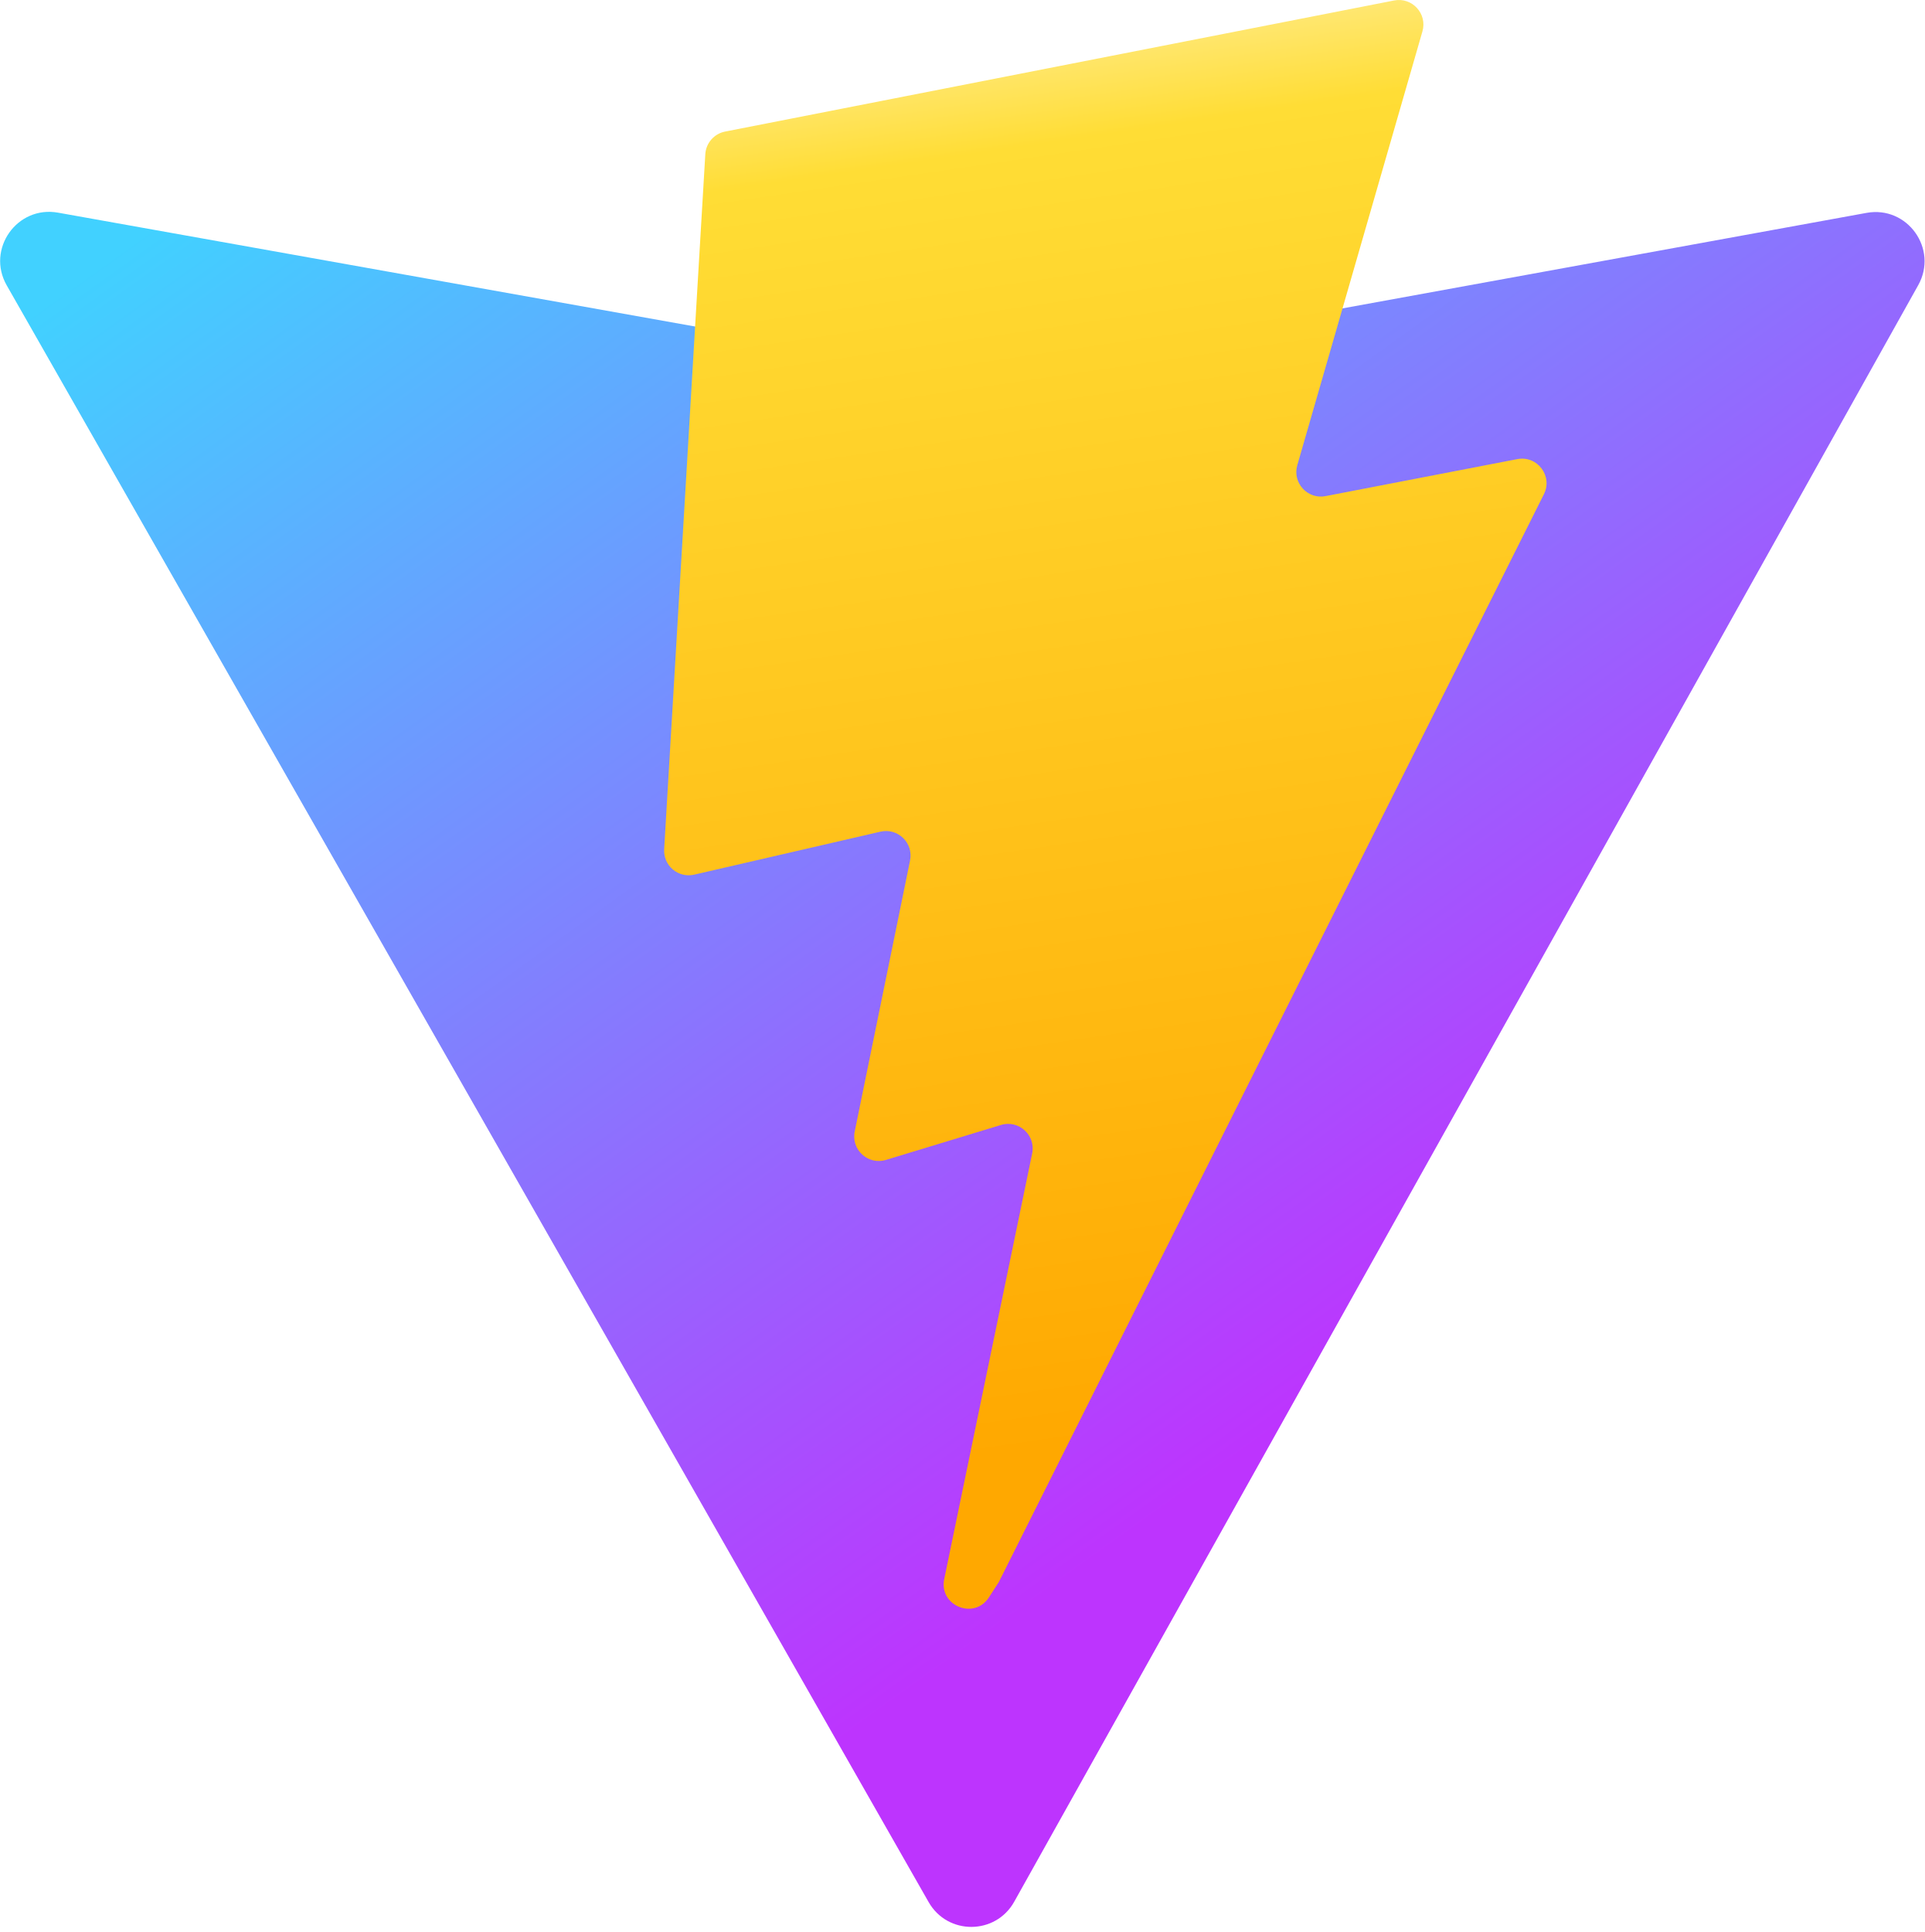
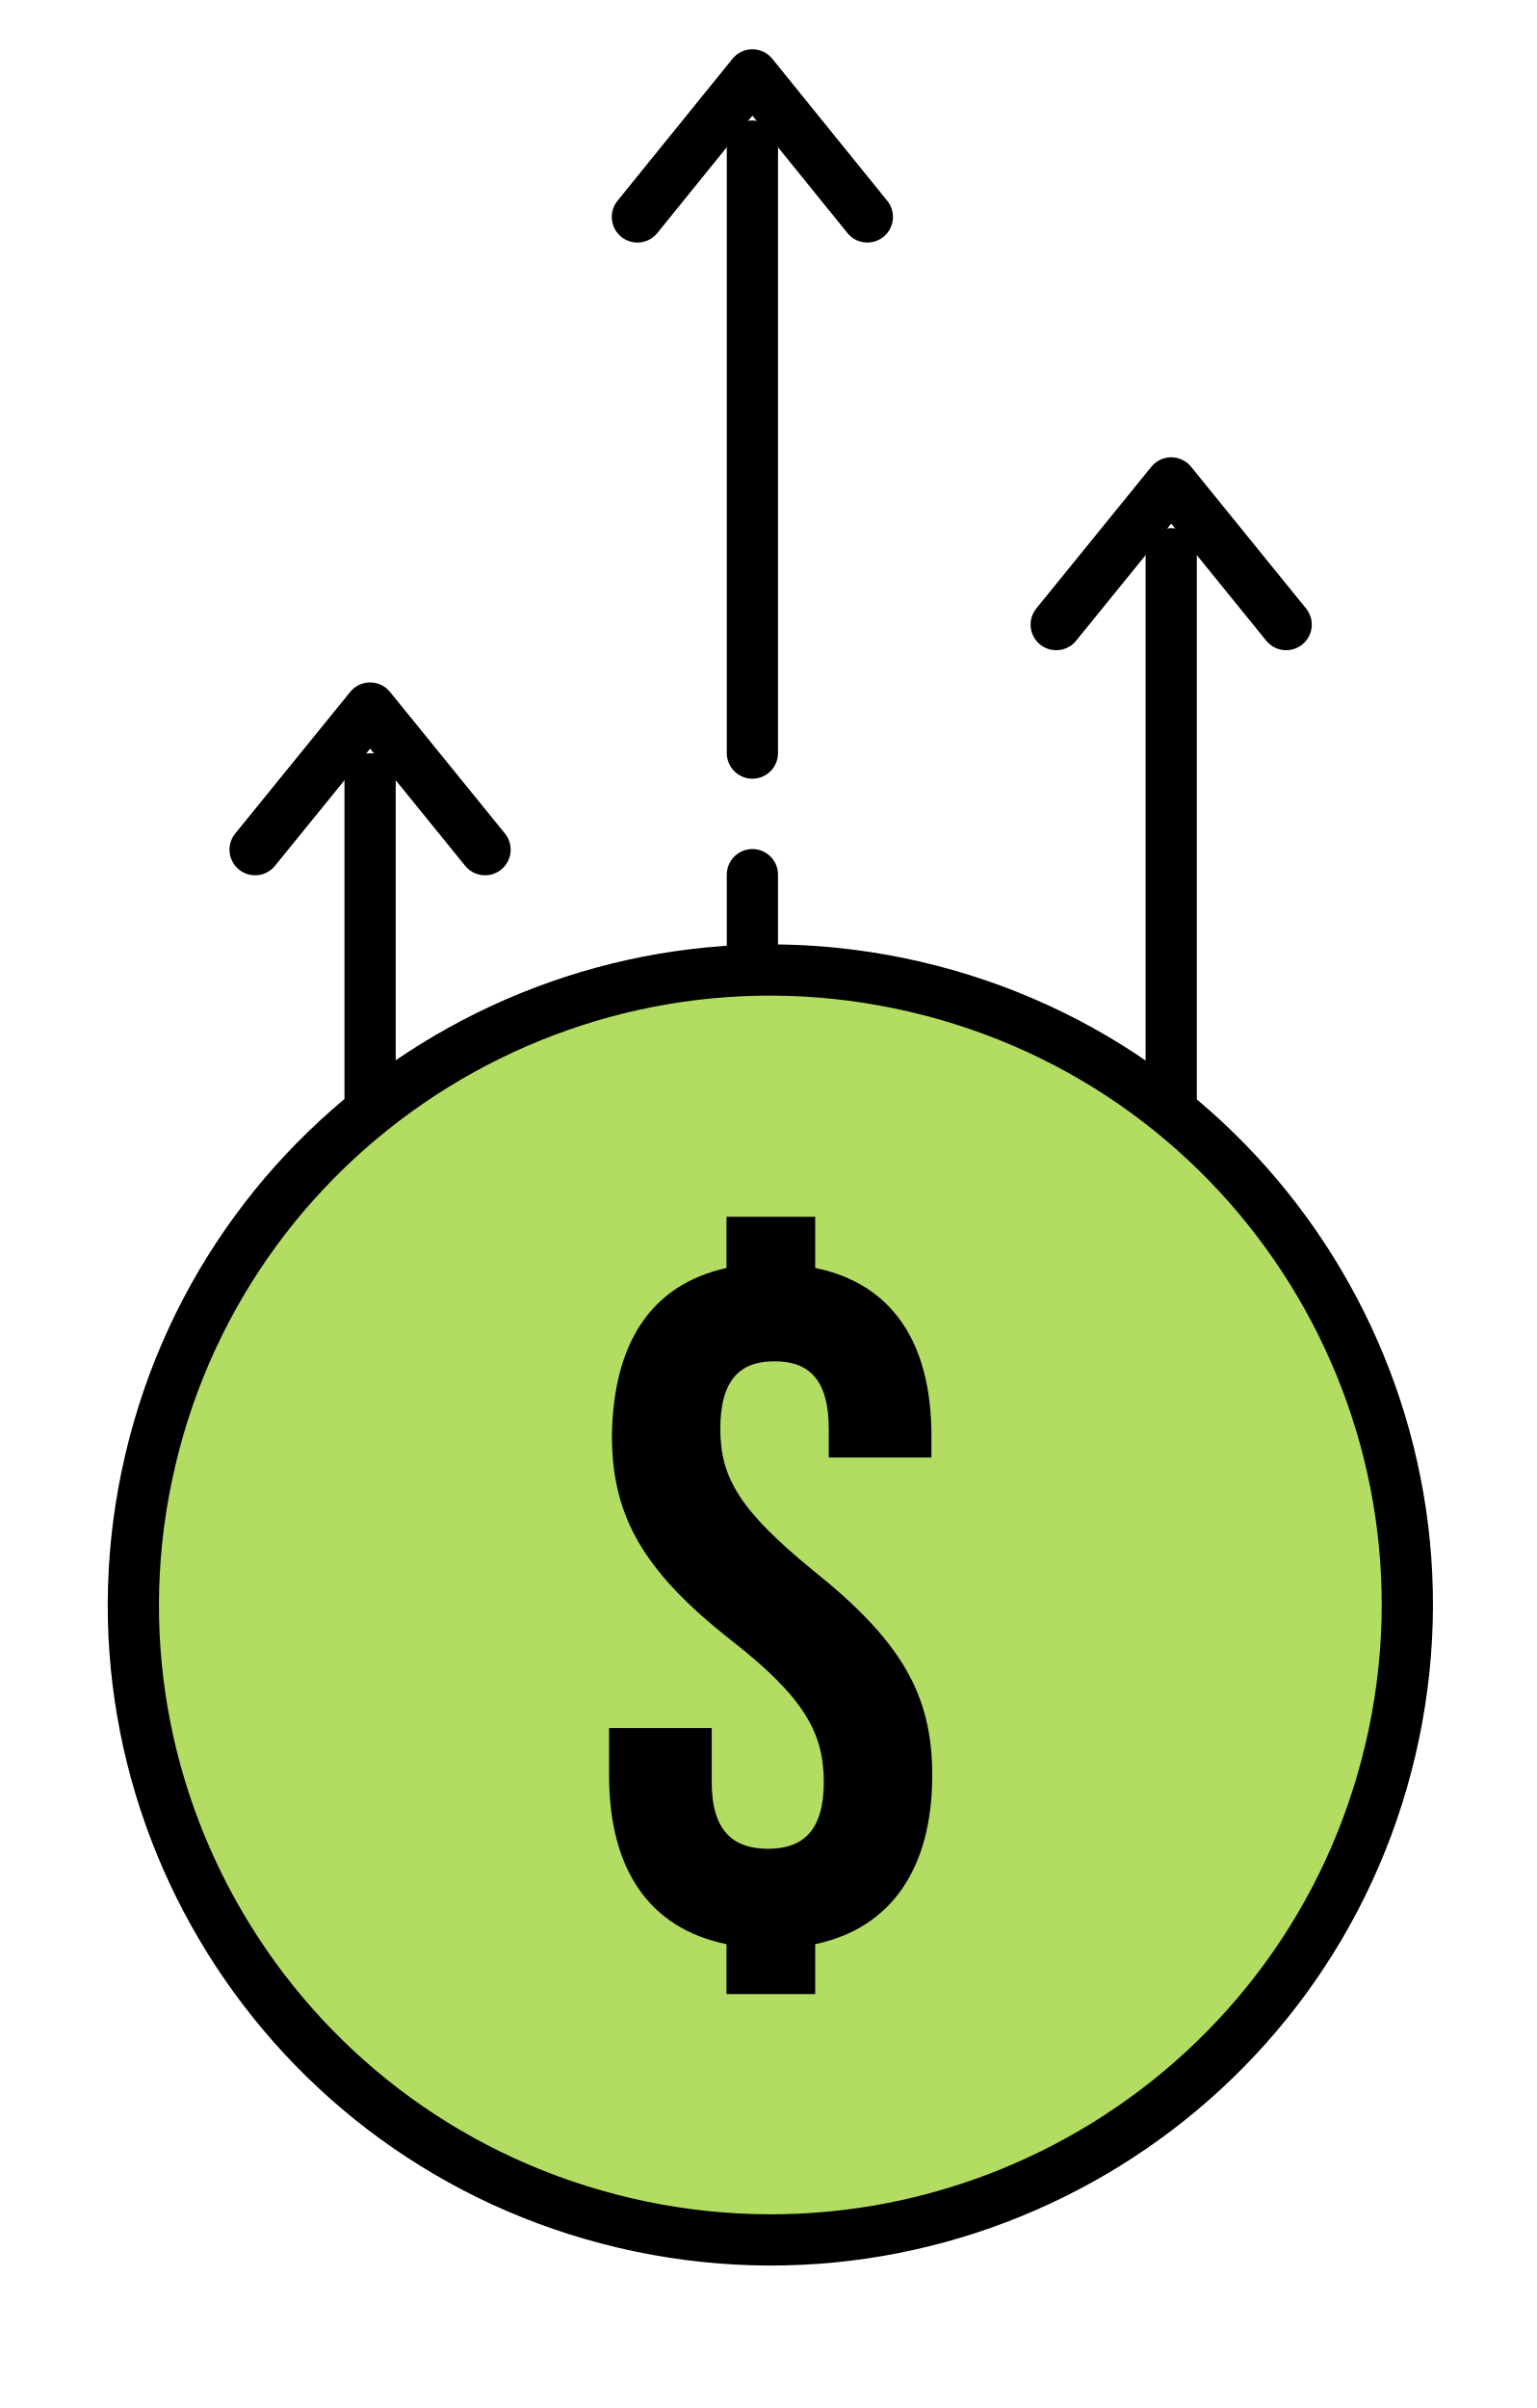
- <svg xmlns="http://www.w3.org/2000/svg" aria-hidden="true" role="img" class="iconify iconify--logos" width="31.88" height="32" preserveAspectRatio="xMidYMid meet" viewBox="0 0 256 257">
-   <defs>
-     <linearGradient id="IconifyId1813088fe1fbc01fb466" x1="-.828%" x2="57.636%" y1="7.652%" y2="78.411%">
-       <stop offset="0%" stop-color="#41D1FF" />
-       <stop offset="100%" stop-color="#BD34FE" />
-     </linearGradient>
-     <linearGradient id="IconifyId1813088fe1fbc01fb467" x1="43.376%" x2="50.316%" y1="2.242%" y2="89.03%">
-       <stop offset="0%" stop-color="#FFEA83" />
-       <stop offset="8.333%" stop-color="#FFDD35" />
-       <stop offset="100%" stop-color="#FFA800" />
-     </linearGradient>
-   </defs>
-   <path fill="url(#IconifyId1813088fe1fbc01fb466)" d="M255.153 37.938L134.897 252.976c-2.483 4.44-8.862 4.466-11.382.048L.875 37.958c-2.746-4.814 1.371-10.646 6.827-9.67l120.385 21.517a6.537 6.537 0 0 0 2.322-.004l117.867-21.483c5.438-.991 9.574 4.796 6.877 9.62Z" />
-   <path fill="url(#IconifyId1813088fe1fbc01fb467)" d="M185.432.063L96.44 17.501a3.268 3.268 0 0 0-2.634 3.014l-5.474 92.456a3.268 3.268 0 0 0 3.997 3.378l24.777-5.718c2.318-.535 4.413 1.507 3.936 3.838l-7.361 36.047c-.495 2.426 1.782 4.5 4.151 3.78l15.304-4.649c2.372-.72 4.652 1.36 4.15 3.788l-11.698 56.621c-.732 3.542 3.979 5.473 5.943 2.437l1.313-2.028l72.516-144.72c1.215-2.423-.88-5.186-3.54-4.672l-25.505 4.922c-2.396.462-4.435-1.77-3.759-4.114l16.646-57.705c.677-2.35-1.37-4.583-3.769-4.113Z" />
+ <svg xmlns="http://www.w3.org/2000/svg" width="30" height="47" viewBox="0 0 30 47" fill="none">
+   <path d="M7.225 27.05V15.202" stroke="black" stroke-linecap="round" stroke-linejoin="round" />
+   <path d="M9.469 16.584L7.225 13.82L4.98 16.584" stroke="black" stroke-linecap="round" stroke-linejoin="round" />
+   <path d="M22.864 22.656V10.808" stroke="black" stroke-linecap="round" stroke-linejoin="round" />
+   <path d="M25.108 12.191L22.864 9.426L20.619 12.191" stroke="black" stroke-linecap="round" stroke-linejoin="round" />
+   <path d="M14.688 14.699V2.852" stroke="black" stroke-linecap="round" stroke-linejoin="round" />
+   <path d="M14.688 21.809V17.072" stroke="black" stroke-linecap="round" stroke-linejoin="round" />
+   <path d="M16.932 4.234L14.688 1.462L12.443 4.234" stroke="black" stroke-linecap="round" stroke-linejoin="round" />
+   <path d="M27.143 34.153C28.71 27.491 24.561 20.824 17.875 19.262C11.19 17.701 4.501 21.836 2.934 28.499C1.367 35.161 5.517 41.828 12.202 43.39C18.887 44.951 25.576 40.816 27.143 34.153Z" fill="#B3DD62" stroke="black" stroke-linecap="round" stroke-linejoin="round" />
+   <path d="M14.183 24.749V23.75H15.914V24.749C17.413 25.053 18.183 26.203 18.183 28.024V28.448H16.179V27.889C16.179 26.93 15.794 26.57 15.12 26.57C14.447 26.57 14.062 26.93 14.062 27.889C14.062 28.847 14.447 29.486 15.874 30.653C17.605 32.035 18.199 33.089 18.199 34.647C18.199 36.469 17.397 37.635 15.914 37.947V38.921H14.183V37.947C12.66 37.635 11.89 36.469 11.89 34.647V33.728H13.894V34.783C13.894 35.742 14.319 36.085 14.992 36.085C15.666 36.085 16.082 35.742 16.082 34.783C16.082 33.824 15.698 33.129 14.279 32.019C12.547 30.661 11.946 29.582 11.946 28.024C11.97 26.227 12.7 25.077 14.183 24.749Z" fill="black" />
</svg>
